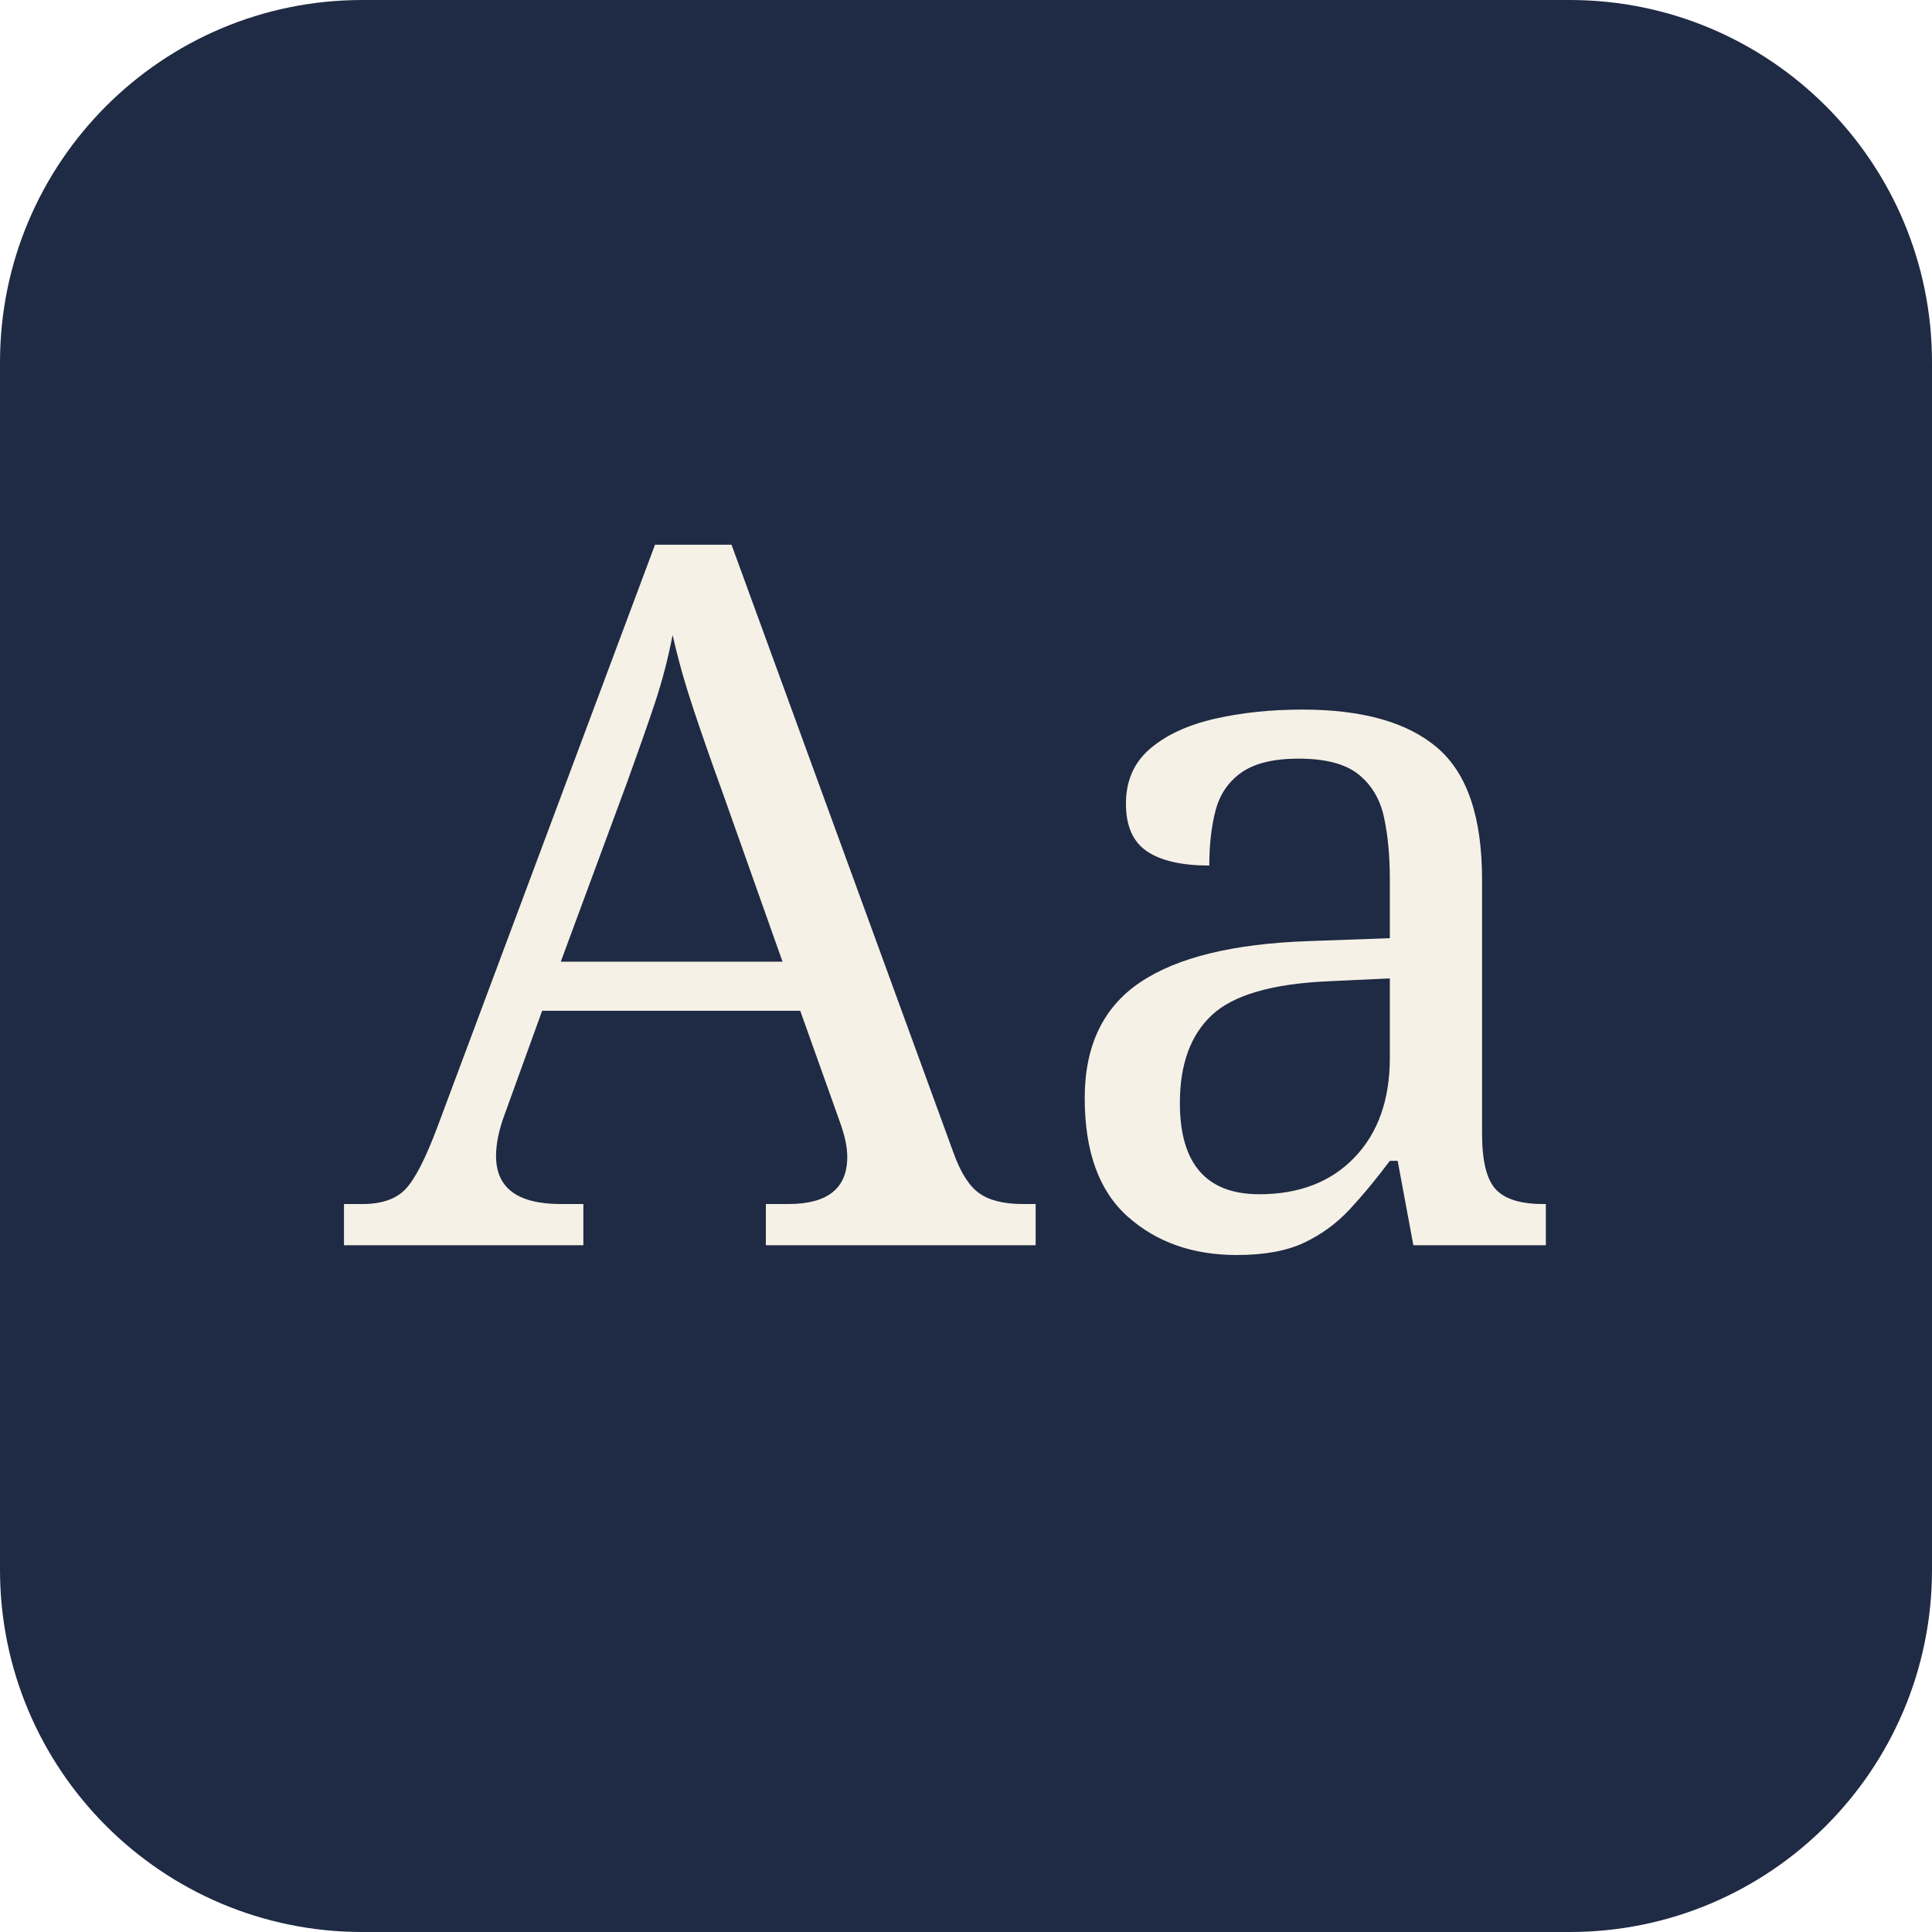
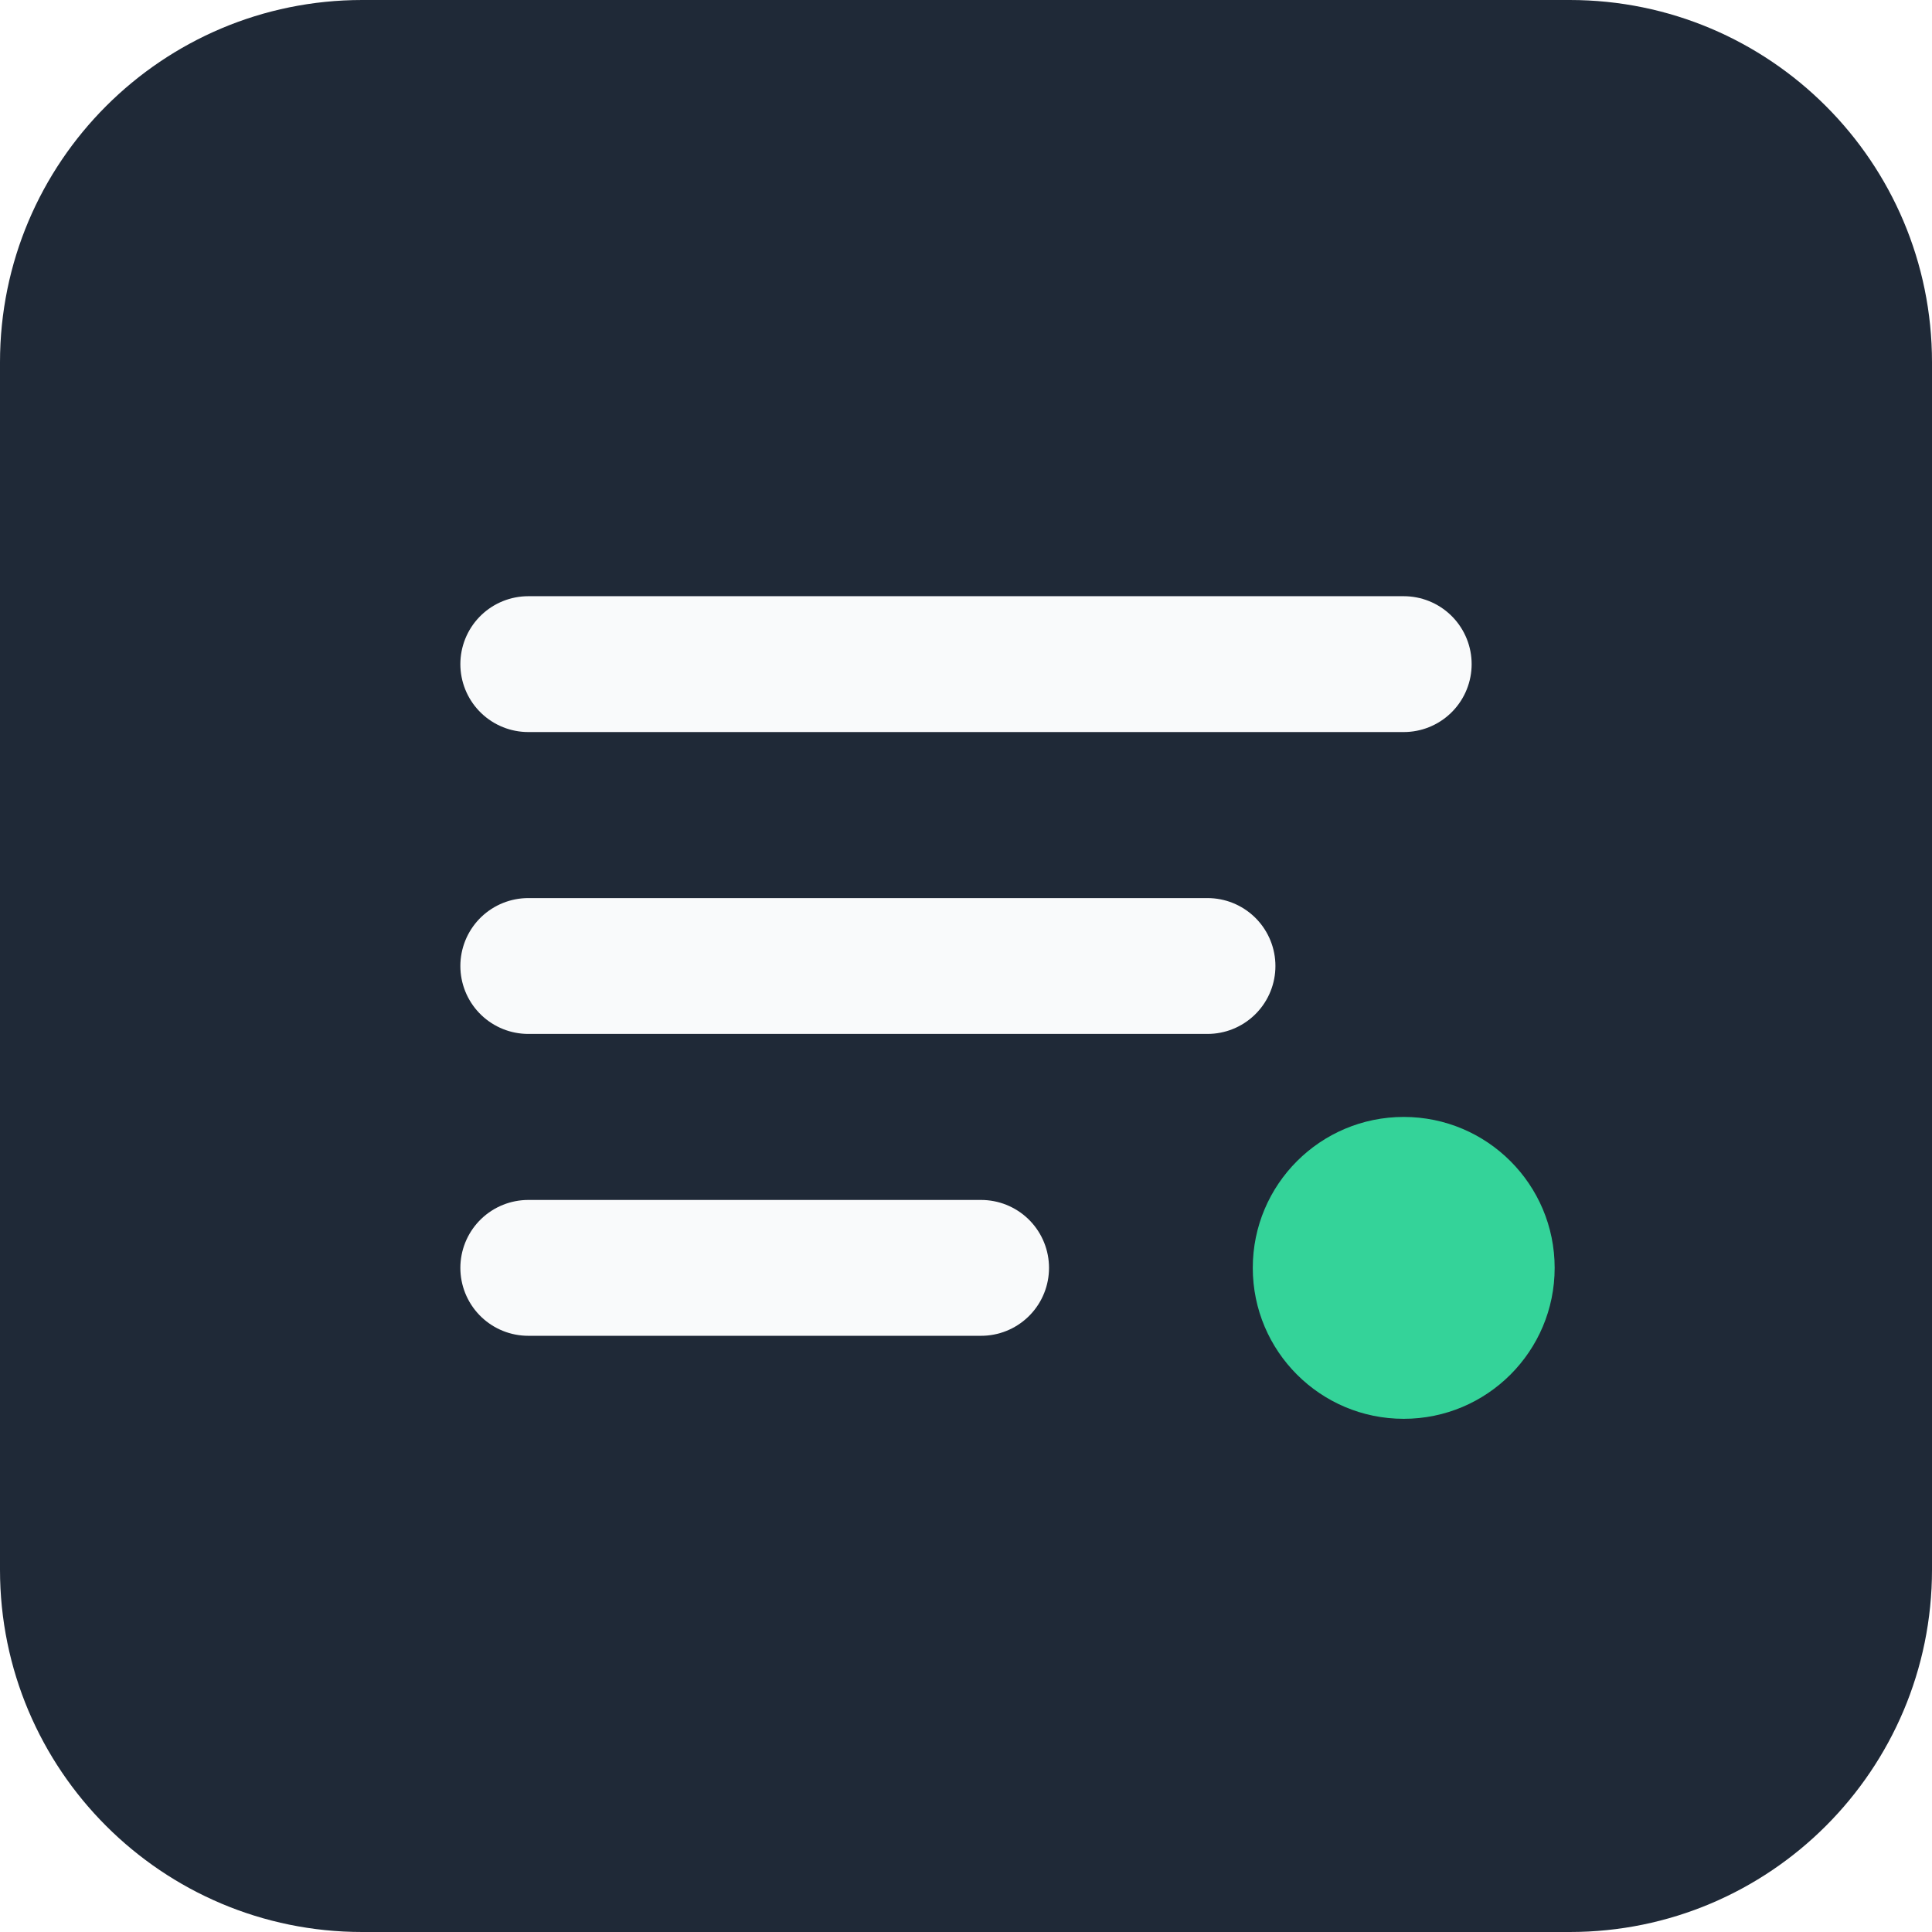
- <svg xmlns="http://www.w3.org/2000/svg" viewBox="0 0 512 512">
-   <rect width="512" height="512" rx="96" fill="#1f2a44" />
-   <text x="256" y="330" font-family="Georgia,serif" font-size="260" text-anchor="middle" fill="#f5f1e6">Aa</text>
+ <svg xmlns="http://www.w3.org/2000/svg" viewBox="0 0 512 512" width="512" height="512">
+   <rect width="512" height="512" rx="96" fill="#1f2937" />
+   <path d="M140 176h232M140 256h180M140 336h120" stroke="#f9fafb" stroke-width="36" stroke-linecap="round" />
+   <circle cx="372" cy="336" r="40" fill="#34d399" />
</svg>
